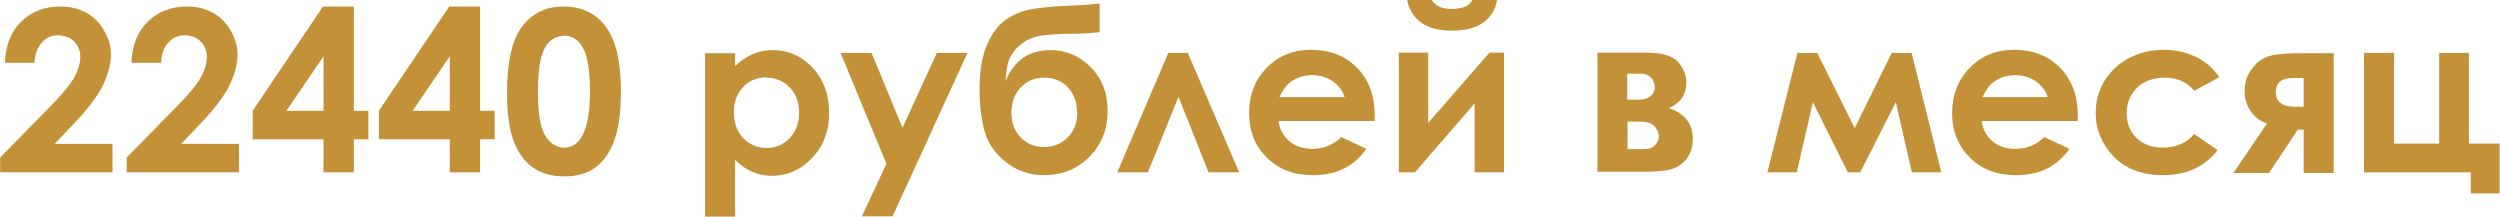
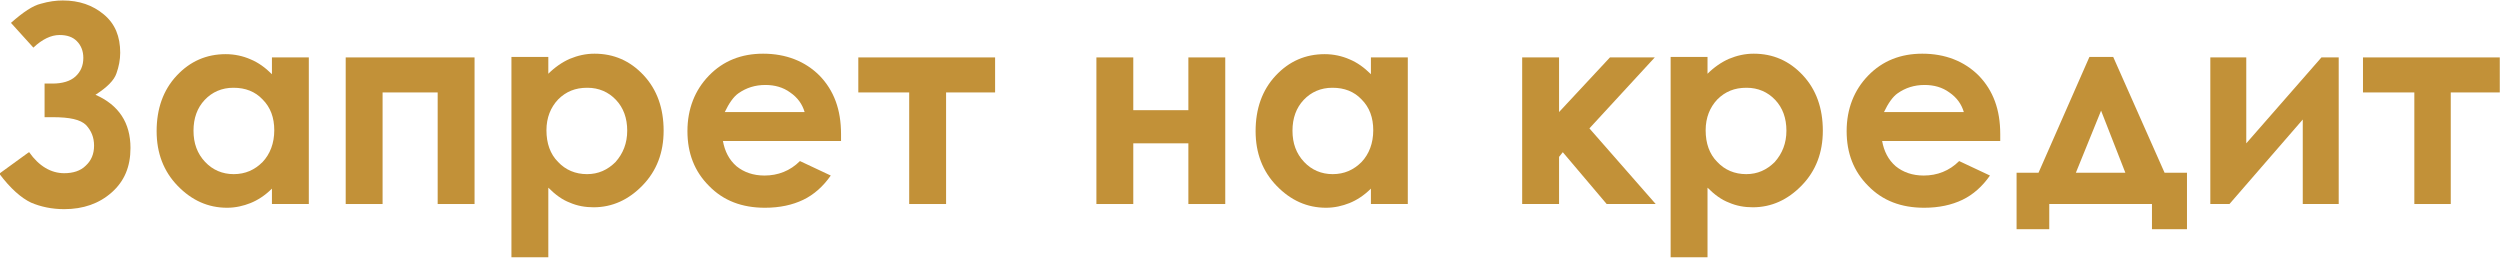
- <svg xmlns="http://www.w3.org/2000/svg" xml:space="preserve" width="78.201mm" height="6.766mm" version="1.1" style="shape-rendering:geometricPrecision; text-rendering:geometricPrecision; image-rendering:optimizeQuality; fill-rule:evenodd; clip-rule:evenodd" viewBox="0 0 80.76 6.99">
+ <svg xmlns="http://www.w3.org/2000/svg" xml:space="preserve" width="63.794mm" height="6.576mm" version="1.1" style="shape-rendering:geometricPrecision; text-rendering:geometricPrecision; image-rendering:optimizeQuality; fill-rule:evenodd; clip-rule:evenodd" viewBox="0 0 53.54 5.52">
  <defs>
    <style type="text/css">
   
    .fil0 {fill:#C29138;fill-rule:nonzero}
   
  </style>
  </defs>
  <g id="Слой_x0020_1">
-     <path class="fil0" d="M1.11 2.03l-0.97 0c0.03,-0.57 0.2,-1.01 0.53,-1.33 0.33,-0.32 0.75,-0.49 1.26,-0.49 0.32,0 0.6,0.07 0.84,0.2 0.24,0.13 0.44,0.33 0.58,0.58 0.15,0.25 0.22,0.51 0.22,0.77 0,0.31 -0.09,0.64 -0.26,1 -0.18,0.36 -0.5,0.78 -0.97,1.27l-0.59 0.62 1.87 0 0 0.92 -3.63 0 0 -0.48 1.62 -1.65c0.39,-0.4 0.65,-0.71 0.78,-0.95 0.13,-0.24 0.19,-0.46 0.19,-0.65 0,-0.2 -0.07,-0.37 -0.2,-0.5 -0.13,-0.13 -0.31,-0.2 -0.52,-0.2 -0.21,0 -0.39,0.08 -0.53,0.24 -0.14,0.16 -0.22,0.38 -0.23,0.65z" />
-     <path id="_1" class="fil0" d="M5.2 2.03l-0.97 0c0.03,-0.57 0.2,-1.01 0.53,-1.33 0.33,-0.32 0.75,-0.49 1.26,-0.49 0.32,0 0.6,0.07 0.84,0.2 0.24,0.13 0.44,0.33 0.58,0.58 0.15,0.25 0.22,0.51 0.22,0.77 0,0.31 -0.09,0.64 -0.26,1 -0.18,0.36 -0.5,0.78 -0.97,1.27l-0.59 0.62 1.87 0 0 0.92 -3.63 0 0 -0.48 1.62 -1.65c0.39,-0.4 0.65,-0.71 0.78,-0.95 0.13,-0.24 0.19,-0.46 0.19,-0.65 0,-0.2 -0.07,-0.37 -0.2,-0.5 -0.13,-0.13 -0.31,-0.2 -0.52,-0.2 -0.21,0 -0.39,0.08 -0.53,0.24 -0.14,0.16 -0.22,0.38 -0.23,0.65z" />
-     <path id="_2" class="fil0" d="M10.43 0.21l0.99 0 0 3.37 0.47 0 0 0.92 -0.47 0 0 1.07 -0.98 0 0 -1.07 -2.29 0 0 -0.92 2.28 -3.38zm0.01 3.37l0 -1.76 -1.2 1.76 1.2 0z" />
-     <path id="_3" class="fil0" d="M14.51 0.21l0.99 0 0 3.37 0.47 0 0 0.92 -0.47 0 0 1.07 -0.98 0 0 -1.07 -2.29 0 0 -0.92 2.28 -3.38zm0.01 3.37l0 -1.76 -1.2 1.76 1.2 0z" />
-     <path id="_4" class="fil0" d="M18.19 0.21c0.38,0 0.71,0.09 0.99,0.28 0.28,0.19 0.49,0.47 0.64,0.86 0.15,0.39 0.23,0.92 0.23,1.61 0,0.69 -0.08,1.24 -0.23,1.62 -0.15,0.39 -0.36,0.67 -0.62,0.85 -0.26,0.18 -0.58,0.27 -0.98,0.27 -0.39,0 -0.72,-0.09 -0.99,-0.27 -0.27,-0.18 -0.48,-0.46 -0.63,-0.83 -0.15,-0.37 -0.23,-0.9 -0.23,-1.59 0,-0.96 0.15,-1.66 0.44,-2.09 0.33,-0.47 0.79,-0.71 1.38,-0.71zm0.03 0.95c-0.17,0 -0.32,0.05 -0.45,0.16 -0.13,0.11 -0.23,0.29 -0.3,0.55 -0.07,0.26 -0.1,0.65 -0.1,1.15 0,0.66 0.08,1.12 0.24,1.37 0.16,0.25 0.36,0.38 0.61,0.38 0.24,0 0.43,-0.12 0.57,-0.36 0.17,-0.29 0.26,-0.77 0.26,-1.45 0,-0.68 -0.08,-1.16 -0.23,-1.42 -0.15,-0.26 -0.35,-0.39 -0.6,-0.39z" />
-     <path id="_5" class="fil0" d="M23.74 1.71l0 0.43c0.17,-0.17 0.36,-0.3 0.57,-0.39 0.2,-0.09 0.42,-0.13 0.65,-0.13 0.5,0 0.93,0.19 1.29,0.57 0.35,0.38 0.53,0.87 0.53,1.47 0,0.57 -0.18,1.06 -0.55,1.44 -0.36,0.39 -0.8,0.58 -1.3,0.58 -0.22,0 -0.43,-0.04 -0.62,-0.12 -0.19,-0.08 -0.38,-0.21 -0.57,-0.39l0 1.83 -0.97 0 0 -5.28 0.97 0zm1.02 0.79c-0.3,0 -0.56,0.1 -0.76,0.31 -0.2,0.21 -0.3,0.48 -0.3,0.82 0,0.34 0.1,0.62 0.3,0.83 0.2,0.21 0.45,0.32 0.76,0.32 0.3,0 0.55,-0.11 0.75,-0.32 0.2,-0.22 0.3,-0.49 0.3,-0.82 0,-0.33 -0.1,-0.6 -0.3,-0.81 -0.2,-0.21 -0.45,-0.32 -0.75,-0.32z" />
-     <polygon id="_6" class="fil0" points="27.15,1.71 28.15,1.71 29.15,4.13 30.26,1.71 31.25,1.71 28.83,6.99 27.84,6.99 28.63,5.29 " />
-     <path id="_7" class="fil0" d="M35.52 0.12l0 0.92c-0.28,0.03 -0.55,0.05 -0.81,0.05 -0.47,0 -0.83,0.03 -1.07,0.06 -0.24,0.04 -0.45,0.12 -0.63,0.26 -0.18,0.13 -0.31,0.29 -0.39,0.46 -0.08,0.17 -0.12,0.43 -0.14,0.75 0.28,-0.67 0.76,-1 1.45,-1 0.5,0 0.94,0.18 1.3,0.55 0.37,0.37 0.55,0.84 0.55,1.41 0,0.6 -0.2,1.09 -0.59,1.49 -0.39,0.39 -0.88,0.59 -1.46,0.59 -0.47,0 -0.89,-0.14 -1.25,-0.43 -0.36,-0.29 -0.59,-0.63 -0.69,-1.03 -0.1,-0.4 -0.15,-0.83 -0.15,-1.28 0,-0.58 0.07,-1.05 0.22,-1.42 0.15,-0.36 0.34,-0.64 0.57,-0.82 0.24,-0.18 0.51,-0.3 0.82,-0.37 0.31,-0.06 0.77,-0.11 1.37,-0.13 0.41,-0.02 0.71,-0.04 0.91,-0.07zm-0.73 3.51c0,-0.32 -0.1,-0.59 -0.29,-0.8 -0.19,-0.21 -0.45,-0.32 -0.77,-0.32 -0.31,0 -0.56,0.11 -0.76,0.32 -0.2,0.21 -0.3,0.48 -0.3,0.8 0,0.34 0.1,0.61 0.3,0.81 0.2,0.21 0.45,0.31 0.76,0.31 0.3,0 0.55,-0.1 0.76,-0.31 0.21,-0.21 0.31,-0.48 0.31,-0.81z" />
-     <polygon id="_8" class="fil0" points="40.03,5.57 39.04,5.57 38.07,3.13 37.08,5.57 36.09,5.57 37.74,1.71 38.37,1.71 " />
-     <path id="_9" class="fil0" d="M44.41 3.91l-3.11 0c0.04,0.28 0.17,0.5 0.36,0.66 0.19,0.16 0.44,0.24 0.74,0.24 0.36,0 0.67,-0.13 0.93,-0.38l0.81 0.38c-0.2,0.29 -0.45,0.5 -0.73,0.64 -0.28,0.14 -0.62,0.21 -1.01,0.21 -0.6,0 -1.1,-0.19 -1.48,-0.57 -0.38,-0.38 -0.57,-0.86 -0.57,-1.43 0,-0.59 0.19,-1.08 0.57,-1.47 0.38,-0.39 0.86,-0.58 1.43,-0.58 0.61,0 1.1,0.19 1.49,0.58 0.38,0.39 0.57,0.9 0.57,1.54l-0 0.18zm-0.97 -0.76c-0.06,-0.21 -0.19,-0.38 -0.38,-0.52 -0.19,-0.13 -0.41,-0.2 -0.66,-0.2 -0.27,0 -0.51,0.07 -0.71,0.22 -0.13,0.09 -0.25,0.26 -0.36,0.49l2.11 0z" />
-     <path id="_10" class="fil0" d="M45.71 5.57l-0.52 0 0 -3.87 0.95 0 0 2.27 1.98 -2.27 0.47 0 0 3.87 -0.95 0 0 -2.23 -1.93 2.23zm-0.25 -5.57l0.79 0c0.06,0.1 0.15,0.17 0.26,0.22 0.11,0.05 0.24,0.07 0.4,0.07 0.16,0 0.31,-0.03 0.44,-0.08 0.08,-0.04 0.16,-0.11 0.22,-0.21l0.79 0c-0.04,0.3 -0.19,0.54 -0.43,0.72 -0.24,0.18 -0.58,0.27 -1.02,0.27 -0.29,0 -0.54,-0.04 -0.74,-0.12 -0.2,-0.08 -0.36,-0.2 -0.48,-0.35 -0.12,-0.15 -0.2,-0.33 -0.23,-0.53z" />
-     <path id="_11" class="fil0" d="M51.61 5.57l0 -3.87 1.56 0c0.51,0 0.86,0.1 1.04,0.3 0.18,0.2 0.27,0.43 0.27,0.68 0,0.38 -0.19,0.65 -0.56,0.81 0.51,0.18 0.77,0.51 0.77,0.99 0,0.26 -0.07,0.48 -0.2,0.65 -0.13,0.17 -0.31,0.29 -0.51,0.34 -0.21,0.06 -0.5,0.08 -0.87,0.08l-1.49 0zm0.97 -2.35l0.38 0c0.16,0 0.29,-0.04 0.37,-0.12 0.09,-0.08 0.13,-0.17 0.13,-0.26 0,-0.14 -0.04,-0.26 -0.13,-0.34 -0.08,-0.08 -0.18,-0.12 -0.3,-0.12l-0.13 0 -0.33 0 0 0.84zm0 1.6l0.49 0c0.19,0 0.33,-0.04 0.4,-0.13 0.08,-0.09 0.12,-0.17 0.12,-0.26 0,-0.13 -0.04,-0.24 -0.13,-0.34 -0.09,-0.1 -0.25,-0.16 -0.47,-0.16l-0.41 0 0 0.89z" />
-     <polygon id="_12" class="fil0" points="59.92,4.14 61.12,1.71 61.76,1.71 62.72,5.57 61.77,5.57 61.25,3.3 60.1,5.57 59.7,5.57 58.57,3.3 58.05,5.57 57.1,5.57 58.07,1.71 58.71,1.71 " />
-     <path id="_13" class="fil0" d="M67.13 3.91l-3.11 0c0.04,0.28 0.17,0.5 0.36,0.66 0.19,0.16 0.44,0.24 0.74,0.24 0.36,0 0.67,-0.13 0.93,-0.38l0.81 0.38c-0.2,0.29 -0.45,0.5 -0.73,0.64 -0.28,0.14 -0.62,0.21 -1.01,0.21 -0.6,0 -1.1,-0.19 -1.48,-0.57 -0.38,-0.38 -0.57,-0.86 -0.57,-1.43 0,-0.59 0.19,-1.08 0.57,-1.47 0.38,-0.39 0.86,-0.58 1.43,-0.58 0.61,0 1.1,0.19 1.49,0.58 0.38,0.39 0.57,0.9 0.57,1.54l-0 0.18zm-0.97 -0.76c-0.06,-0.21 -0.19,-0.38 -0.38,-0.52 -0.19,-0.13 -0.41,-0.2 -0.66,-0.2 -0.27,0 -0.51,0.07 -0.71,0.22 -0.13,0.09 -0.25,0.26 -0.36,0.49l2.11 0z" />
-     <path id="_14" class="fil0" d="M71.71 2.49l-0.81 0.44c-0.15,-0.16 -0.3,-0.27 -0.45,-0.33 -0.15,-0.06 -0.32,-0.09 -0.52,-0.09 -0.36,0 -0.66,0.11 -0.88,0.32 -0.22,0.22 -0.34,0.49 -0.34,0.83 0,0.33 0.11,0.6 0.32,0.8 0.22,0.21 0.5,0.31 0.85,0.31 0.43,0 0.77,-0.15 1.01,-0.44l0.76 0.52c-0.42,0.54 -1,0.81 -1.76,0.81 -0.68,0 -1.21,-0.2 -1.6,-0.6 -0.38,-0.4 -0.58,-0.87 -0.58,-1.41 0,-0.37 0.09,-0.72 0.28,-1.03 0.19,-0.31 0.45,-0.56 0.79,-0.74 0.34,-0.18 0.71,-0.27 1.13,-0.27 0.38,0 0.73,0.08 1.04,0.23 0.31,0.15 0.56,0.37 0.75,0.65z" />
-     <path id="_15" class="fil0" d="M73.24 3.99c-0.21,-0.07 -0.38,-0.2 -0.52,-0.39 -0.13,-0.19 -0.2,-0.41 -0.2,-0.64 0,-0.29 0.08,-0.54 0.25,-0.75 0.16,-0.22 0.36,-0.35 0.59,-0.41 0.23,-0.06 0.58,-0.08 1.06,-0.08l0.98 0 0 3.87 -0.97 0 0 -1.4 -0.19 0 -0.93 1.4 -1.15 0 1.08 -1.59zm1.19 -0.54l0 -0.93 -0.34 0c-0.37,0 -0.56,0.15 -0.56,0.46 0,0.31 0.21,0.47 0.62,0.47l0.28 0z" />
-     <polygon id="_16" class="fil0" points="76.38,5.57 76.38,1.71 77.35,1.71 77.35,4.64 78.81,4.64 78.81,1.71 79.77,1.71 79.77,4.64 80.76,4.64 80.76,6.25 79.83,6.25 79.83,5.57 " />
+     <path class="fil0" d="M0.62 3.26c0.21,0.3 0.47,0.45 0.75,0.45 0.19,0 0.35,-0.05 0.46,-0.16 0.12,-0.11 0.18,-0.25 0.18,-0.43 0,-0.18 -0.06,-0.32 -0.17,-0.44 -0.12,-0.12 -0.35,-0.17 -0.72,-0.17l-0.17 0 0 -0.72 0.17 0c0.21,0 0.38,-0.05 0.49,-0.15 0.11,-0.1 0.17,-0.23 0.17,-0.4 0,-0.15 -0.05,-0.27 -0.14,-0.36 -0.09,-0.09 -0.21,-0.13 -0.37,-0.13 -0.18,0 -0.37,0.09 -0.56,0.27l-0.48 -0.53c0.26,-0.23 0.47,-0.37 0.64,-0.41 0.17,-0.05 0.33,-0.07 0.47,-0.07 0.35,0 0.64,0.1 0.88,0.3 0.24,0.2 0.35,0.47 0.35,0.82 0,0.15 -0.03,0.3 -0.08,0.44 -0.05,0.15 -0.2,0.3 -0.45,0.46 0.5,0.22 0.75,0.6 0.75,1.14 0,0.4 -0.13,0.71 -0.4,0.95 -0.27,0.24 -0.61,0.36 -1.02,0.36 -0.26,0 -0.5,-0.05 -0.71,-0.14 -0.21,-0.1 -0.44,-0.3 -0.68,-0.62l0.62 -0.45z" />
+     <path id="_1" class="fil0" d="M5.82 1.23l0.79 0 0 3.14 -0.79 0 0 -0.33c-0.15,0.15 -0.31,0.25 -0.46,0.31 -0.15,0.06 -0.32,0.1 -0.5,0.1 -0.41,0 -0.76,-0.16 -1.06,-0.47 -0.3,-0.31 -0.45,-0.7 -0.45,-1.17 0,-0.48 0.14,-0.88 0.43,-1.19 0.29,-0.31 0.64,-0.46 1.05,-0.46 0.19,0 0.37,0.04 0.53,0.11 0.17,0.07 0.32,0.18 0.46,0.32l0 -0.35zm-0.83 0.65c-0.24,0 -0.45,0.09 -0.61,0.26 -0.16,0.17 -0.24,0.39 -0.24,0.66 0,0.27 0.08,0.49 0.25,0.67 0.16,0.17 0.37,0.26 0.61,0.26 0.25,0 0.45,-0.09 0.62,-0.26 0.16,-0.17 0.25,-0.4 0.25,-0.68 0,-0.27 -0.08,-0.49 -0.25,-0.66 -0.16,-0.17 -0.37,-0.25 -0.62,-0.25z" />
+     <polygon id="_2" class="fil0" points="8.19,4.37 7.4,4.37 7.4,1.23 10.16,1.23 10.16,4.37 9.37,4.37 9.37,1.98 8.19,1.98 " />
+     <path id="_3" class="fil0" d="M11.74 1.23l0 0.35c0.14,-0.14 0.3,-0.25 0.46,-0.32 0.17,-0.07 0.34,-0.11 0.53,-0.11 0.41,0 0.76,0.15 1.05,0.46 0.29,0.31 0.43,0.71 0.43,1.19 0,0.47 -0.15,0.86 -0.45,1.17 -0.3,0.31 -0.65,0.47 -1.05,0.47 -0.18,0 -0.35,-0.03 -0.51,-0.1 -0.16,-0.06 -0.31,-0.17 -0.46,-0.32l0 1.49 -0.79 0 0 -4.29 0.79 0zm0.83 0.65c-0.25,0 -0.45,0.08 -0.62,0.25 -0.16,0.17 -0.25,0.39 -0.25,0.66 0,0.28 0.08,0.51 0.25,0.68 0.16,0.17 0.37,0.26 0.62,0.26 0.24,0 0.44,-0.09 0.61,-0.26 0.16,-0.18 0.25,-0.4 0.25,-0.67 0,-0.27 -0.08,-0.49 -0.24,-0.66 -0.16,-0.17 -0.37,-0.26 -0.61,-0.26z" />
+     <path id="_4" class="fil0" d="M18.01 3.02l-2.53 0c0.04,0.22 0.13,0.4 0.29,0.54 0.16,0.13 0.36,0.2 0.6,0.2 0.29,0 0.55,-0.1 0.76,-0.31l0.66 0.31c-0.16,0.23 -0.36,0.41 -0.59,0.52 -0.23,0.11 -0.5,0.17 -0.82,0.17 -0.49,0 -0.89,-0.15 -1.2,-0.47 -0.31,-0.31 -0.46,-0.7 -0.46,-1.17 0,-0.48 0.16,-0.88 0.46,-1.19 0.31,-0.32 0.7,-0.47 1.16,-0.47 0.49,0 0.9,0.16 1.21,0.47 0.31,0.32 0.46,0.73 0.46,1.25l-0 0.15zm-0.78 -0.62c-0.05,-0.17 -0.15,-0.31 -0.31,-0.42 -0.15,-0.11 -0.33,-0.16 -0.53,-0.16 -0.22,0 -0.41,0.06 -0.58,0.18 -0.1,0.07 -0.2,0.21 -0.29,0.4l1.71 0z" />
+     <polygon id="_5" class="fil0" points="18.38,1.23 21.31,1.23 21.31,1.98 20.26,1.98 20.26,4.37 19.47,4.37 19.47,1.98 18.38,1.98 " />
+     <polygon id="_6" class="fil0" points="24.27,2.36 25.45,2.36 25.45,1.23 26.24,1.23 26.24,4.37 25.45,4.37 25.45,3.07 24.27,3.07 24.27,4.37 23.48,4.37 23.48,1.23 24.27,1.23 " />
+     <path id="_7" class="fil0" d="M29.36 1.23l0.79 0 0 3.14 -0.79 0 0 -0.33c-0.15,0.15 -0.31,0.25 -0.46,0.31 -0.15,0.06 -0.32,0.1 -0.5,0.1 -0.41,0 -0.76,-0.16 -1.06,-0.47 -0.3,-0.31 -0.45,-0.7 -0.45,-1.17 0,-0.48 0.14,-0.88 0.43,-1.19 0.29,-0.31 0.64,-0.46 1.05,-0.46 0.19,0 0.37,0.04 0.53,0.11 0.17,0.07 0.32,0.18 0.46,0.32l0 -0.35zm-0.83 0.65c-0.24,0 -0.45,0.09 -0.61,0.26 -0.16,0.17 -0.24,0.39 -0.24,0.66 0,0.27 0.08,0.49 0.25,0.67 0.16,0.17 0.37,0.26 0.61,0.26 0.25,0 0.45,-0.09 0.62,-0.26 0.16,-0.17 0.25,-0.4 0.25,-0.68 0,-0.27 -0.08,-0.49 -0.25,-0.66 -0.16,-0.17 -0.37,-0.25 -0.62,-0.25z" />
+     <polygon id="_8" class="fil0" points="32.6,1.23 33.39,1.23 33.39,2.4 34.48,1.23 35.44,1.23 34.04,2.75 35.46,4.37 34.41,4.37 33.47,3.26 33.39,3.36 33.39,4.37 32.6,4.37 " />
+     <path id="_9" class="fil0" d="M36.57 1.23l0 0.35c0.14,-0.14 0.3,-0.25 0.46,-0.32 0.17,-0.07 0.34,-0.11 0.53,-0.11 0.41,0 0.76,0.15 1.05,0.46 0.29,0.31 0.43,0.71 0.43,1.19 0,0.47 -0.15,0.86 -0.45,1.17 -0.3,0.31 -0.65,0.47 -1.05,0.47 -0.18,0 -0.35,-0.03 -0.51,-0.1 -0.16,-0.06 -0.31,-0.17 -0.46,-0.32l0 1.49 -0.79 0 0 -4.29 0.79 0zm0.83 0.65c-0.25,0 -0.45,0.08 -0.62,0.25 -0.16,0.17 -0.25,0.39 -0.25,0.66 0,0.28 0.08,0.51 0.25,0.68 0.16,0.17 0.37,0.26 0.62,0.26 0.24,0 0.44,-0.09 0.61,-0.26 0.16,-0.18 0.25,-0.4 0.25,-0.67 0,-0.27 -0.08,-0.49 -0.24,-0.66 -0.16,-0.17 -0.37,-0.26 -0.61,-0.26z" />
+     <path id="_10" class="fil0" d="M42.84 3.02l-2.53 0c0.04,0.22 0.13,0.4 0.29,0.54 0.16,0.13 0.36,0.2 0.6,0.2 0.29,0 0.55,-0.1 0.76,-0.31l0.66 0.31c-0.16,0.23 -0.36,0.41 -0.59,0.52 -0.23,0.11 -0.5,0.17 -0.82,0.17 -0.49,0 -0.89,-0.15 -1.2,-0.47 -0.31,-0.31 -0.46,-0.7 -0.46,-1.17 0,-0.48 0.16,-0.88 0.46,-1.19 0.31,-0.32 0.7,-0.47 1.16,-0.47 0.49,0 0.9,0.16 1.21,0.47 0.31,0.32 0.46,0.73 0.46,1.25l-0 0.15zm-0.78 -0.62c-0.05,-0.17 -0.15,-0.31 -0.31,-0.42 -0.15,-0.11 -0.33,-0.16 -0.53,-0.16 -0.22,0 -0.41,0.06 -0.58,0.18 -0.1,0.07 -0.2,0.21 -0.29,0.4l1.71 0z" />
+     <path id="_11" class="fil0" d="M43.89 4.37l0 0.54 -0.7 0 0 -1.21 0.47 0 1.09 -2.48 0.51 0 1.1 2.48 0.48 0 0 1.21 -0.75 0 0 -0.54 -2.2 0zm1.63 -0.67l-0.52 -1.33 -0.54 1.33 1.06 0z" />
+     <polygon id="_12" class="fil0" points="47.75,4.37 47.34,4.37 47.34,1.23 48.11,1.23 48.11,3.07 49.72,1.23 50.09,1.23 50.09,4.37 49.32,4.37 49.32,2.56 " />
+     <polygon id="_13" class="fil0" points="50.61,1.23 53.54,1.23 53.54,1.98 52.49,1.98 52.49,4.37 51.71,4.37 51.71,1.98 50.61,1.98 " />
  </g>
</svg>
